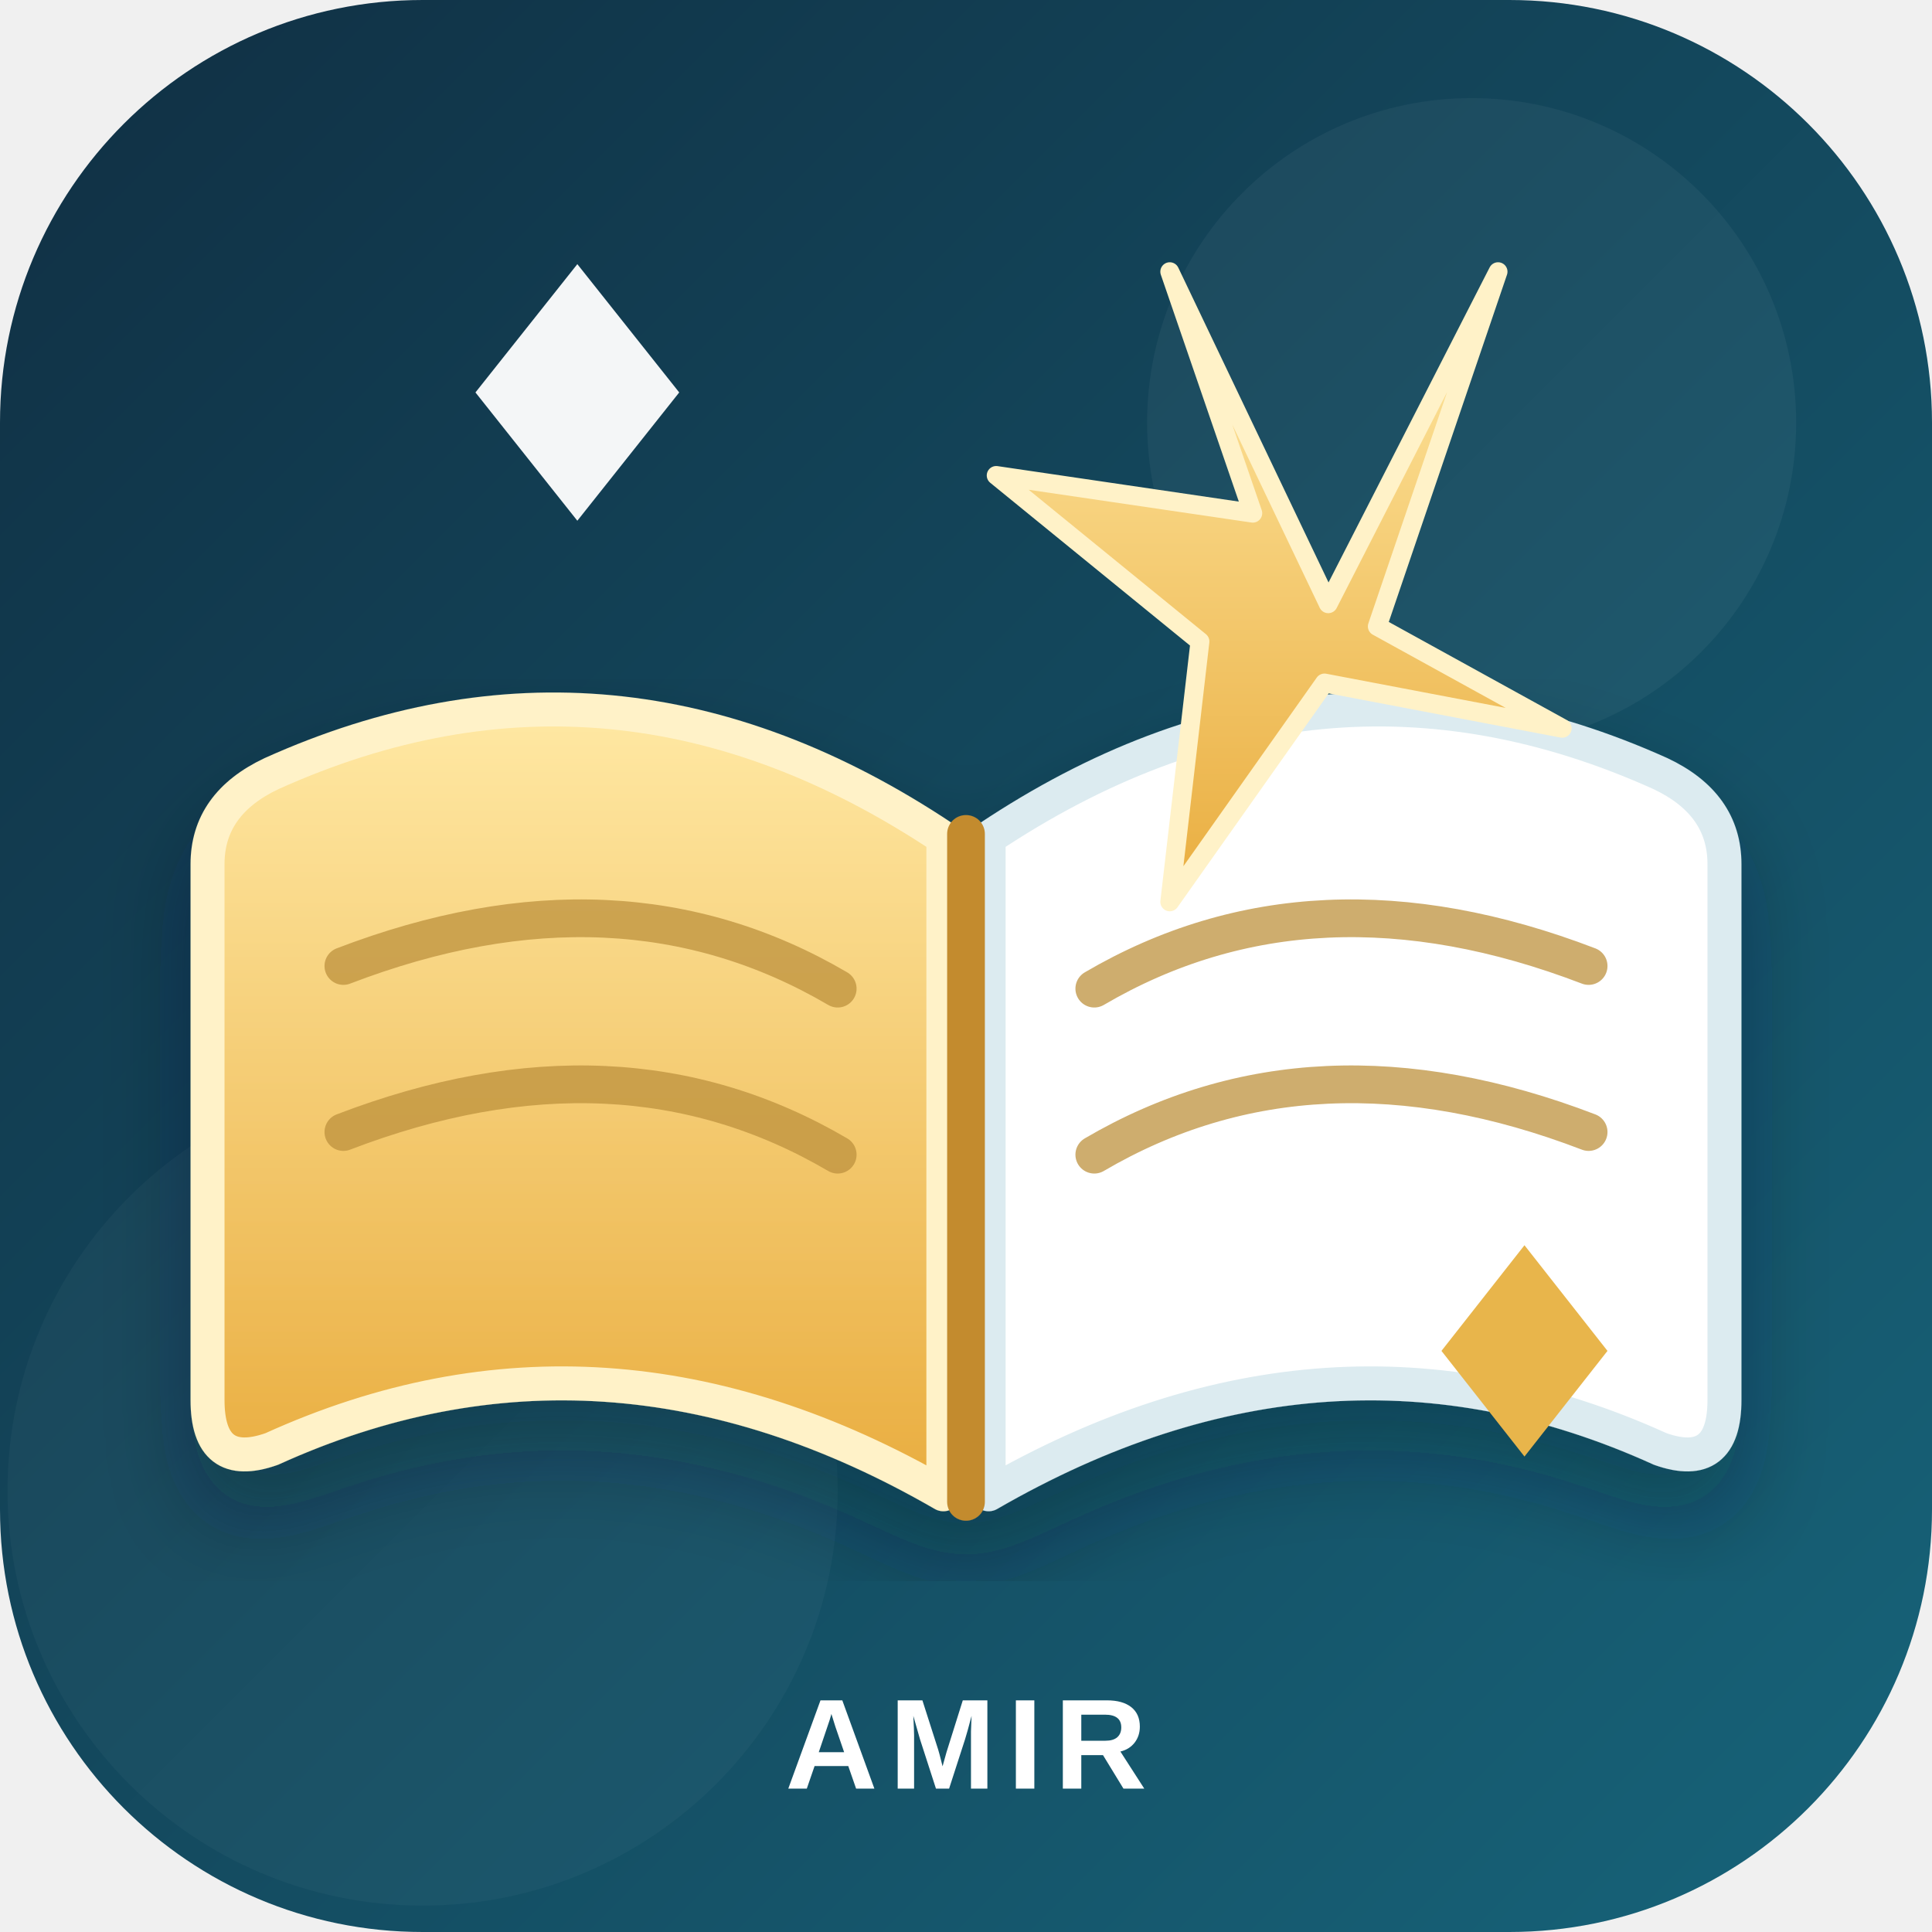
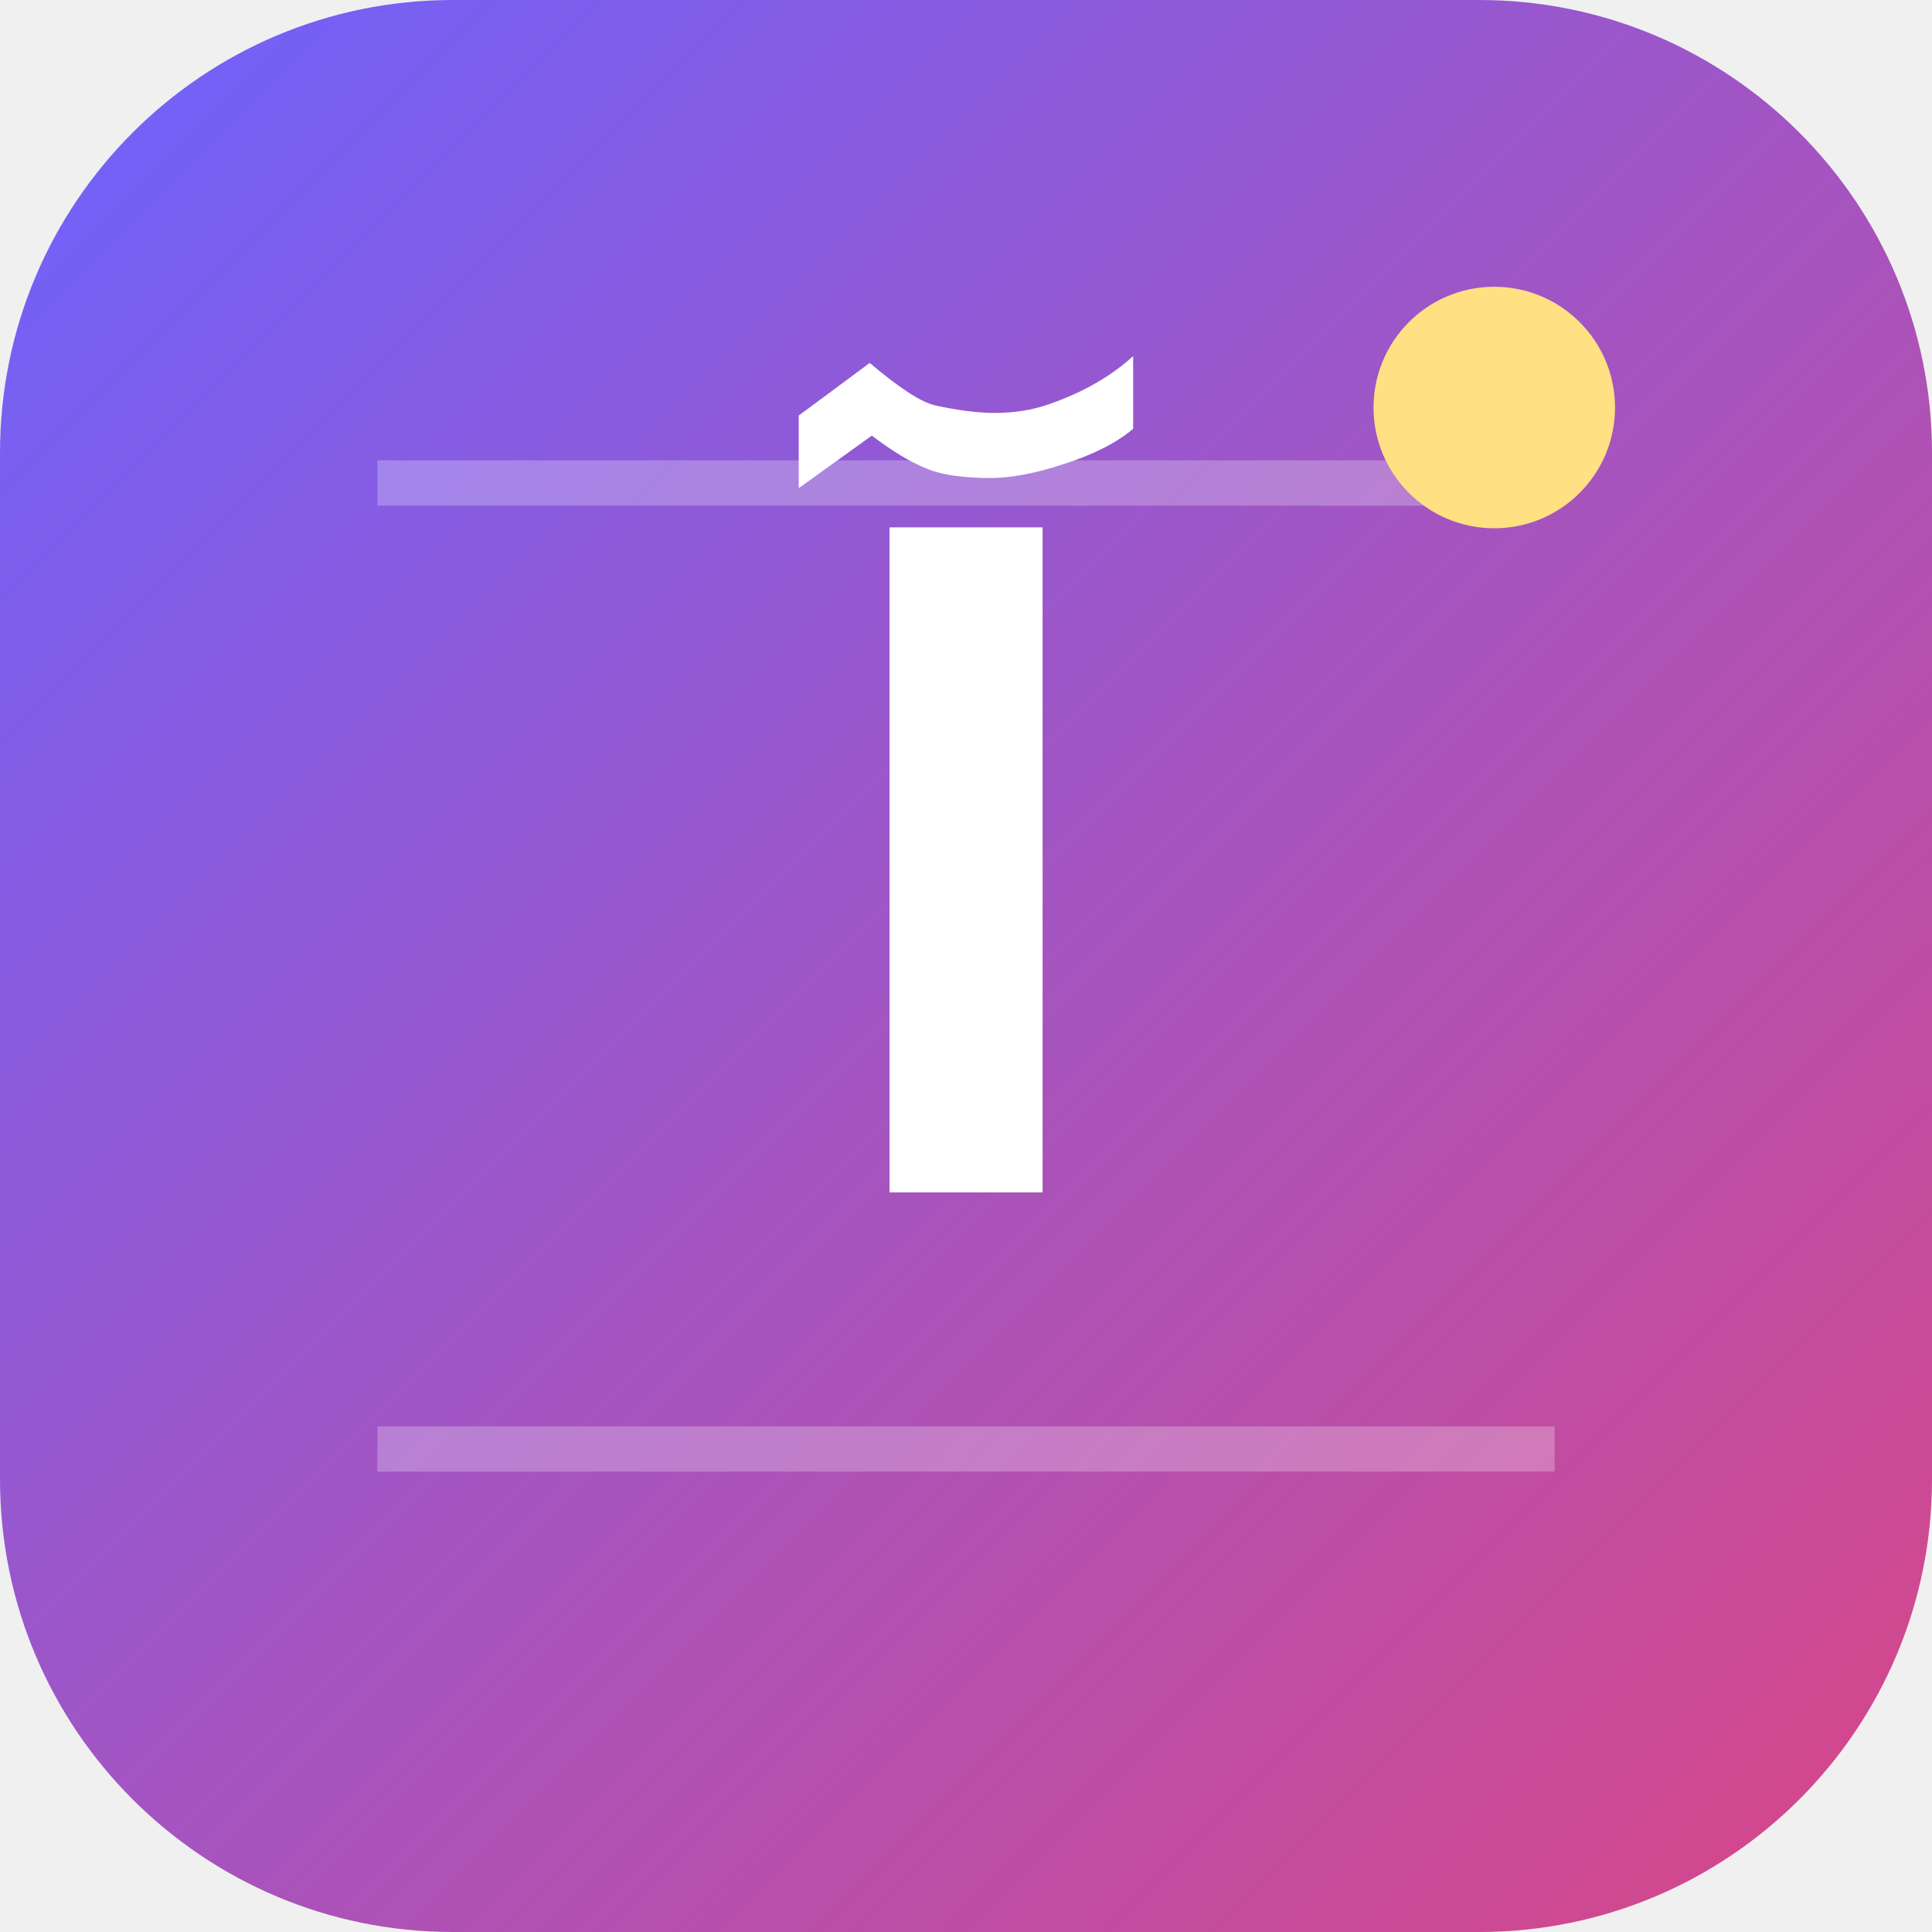
- <svg xmlns="http://www.w3.org/2000/svg" viewBox="0 0 512 512">
+ <svg xmlns="http://www.w3.org/2000/svg" viewBox="0 0 128 128">
  <defs>
-     <linearGradient id="bg" x1="0" y1="0" x2="1" y2="1">
-       <stop stop-color="#102f43" />
-       <stop offset="1" stop-color="#17647a" />
+     <linearGradient id="g" x1="0" y1="0" x2="1" y2="1">
+       <stop stop-color="#6c63ff" />
+       <stop offset="1" stop-color="#d94685" />
    </linearGradient>
-     <linearGradient id="gold" x1="0" y1="0" x2="0" y2="1">
-       <stop stop-color="#ffe8a3" />
-       <stop offset="1" stop-color="#e9ad3f" />
-     </linearGradient>
-     <filter id="s">
-       <feDropShadow dx="0" dy="13" stdDeviation="12" flood-color="#061a28" flood-opacity=".32" />
-     </filter>
  </defs>
-   <rect width="512" height="512" rx="112" fill="url(#bg)" />
-   <circle cx="390" cy="112" r="86" fill="#fff" opacity=".045" />
-   <circle cx="112" cy="395" r="110" fill="#fff" opacity=".035" />
-   <g filter="url(#s)">
-     <path d="M72 205Q163 164 250 222V396Q160 344 72 384Q55 390 55 371V229Q55 213 72 205Z" fill="url(#gold)" stroke="#fff2c8" stroke-width="9" stroke-linejoin="round" />
-     <path d="M440 205Q349 164 262 222V396Q352 344 440 384Q457 390 457 371V229Q457 213 440 205Z" fill="#fff" stroke="#dcebf0" stroke-width="9" stroke-linejoin="round" />
-     <path d="M256 221V398" stroke="#c38b2f" stroke-width="10" stroke-linecap="round" />
-     <path d="M91 256Q164 228 222 262M91 300Q164 272 222 306M290 262Q348 228 421 256M290 306Q348 272 421 300" fill="none" stroke="#bd913e" stroke-width="10" stroke-linecap="round" opacity=".75" />
-   </g>
-   <path d="M310 72 352 160 397 72 365 166 414 193 351 181 310 239 318 170 264 126 332 136Z" fill="url(#gold)" stroke="#fff2c8" stroke-width="5" stroke-linejoin="round" />
-   <path d="m126 104 27-34 27 34-27 34Z" fill="#fff" opacity=".95" />
-   <path d="m382 358 22-28 22 28-22 28Z" fill="#e8b54b" />
-   <text x="256" y="474" text-anchor="middle" font-family="Arial,sans-serif" font-size="34" font-weight="800" letter-spacing="3" fill="#fff">AMIR</text>
+   <rect width="128" height="128" rx="30" fill="url(#g)" />
+   <path d="M25 32h78M25 96h78" stroke="#fff" stroke-opacity=".25" stroke-width="3" />
+   <text x="64" y="79" text-anchor="middle" font-size="58" font-weight="bold" fill="#fff" font-family="Tahoma,Arial">آ</text>
+   <circle cx="99" cy="27" r="8" fill="#ffe082" />
</svg>
